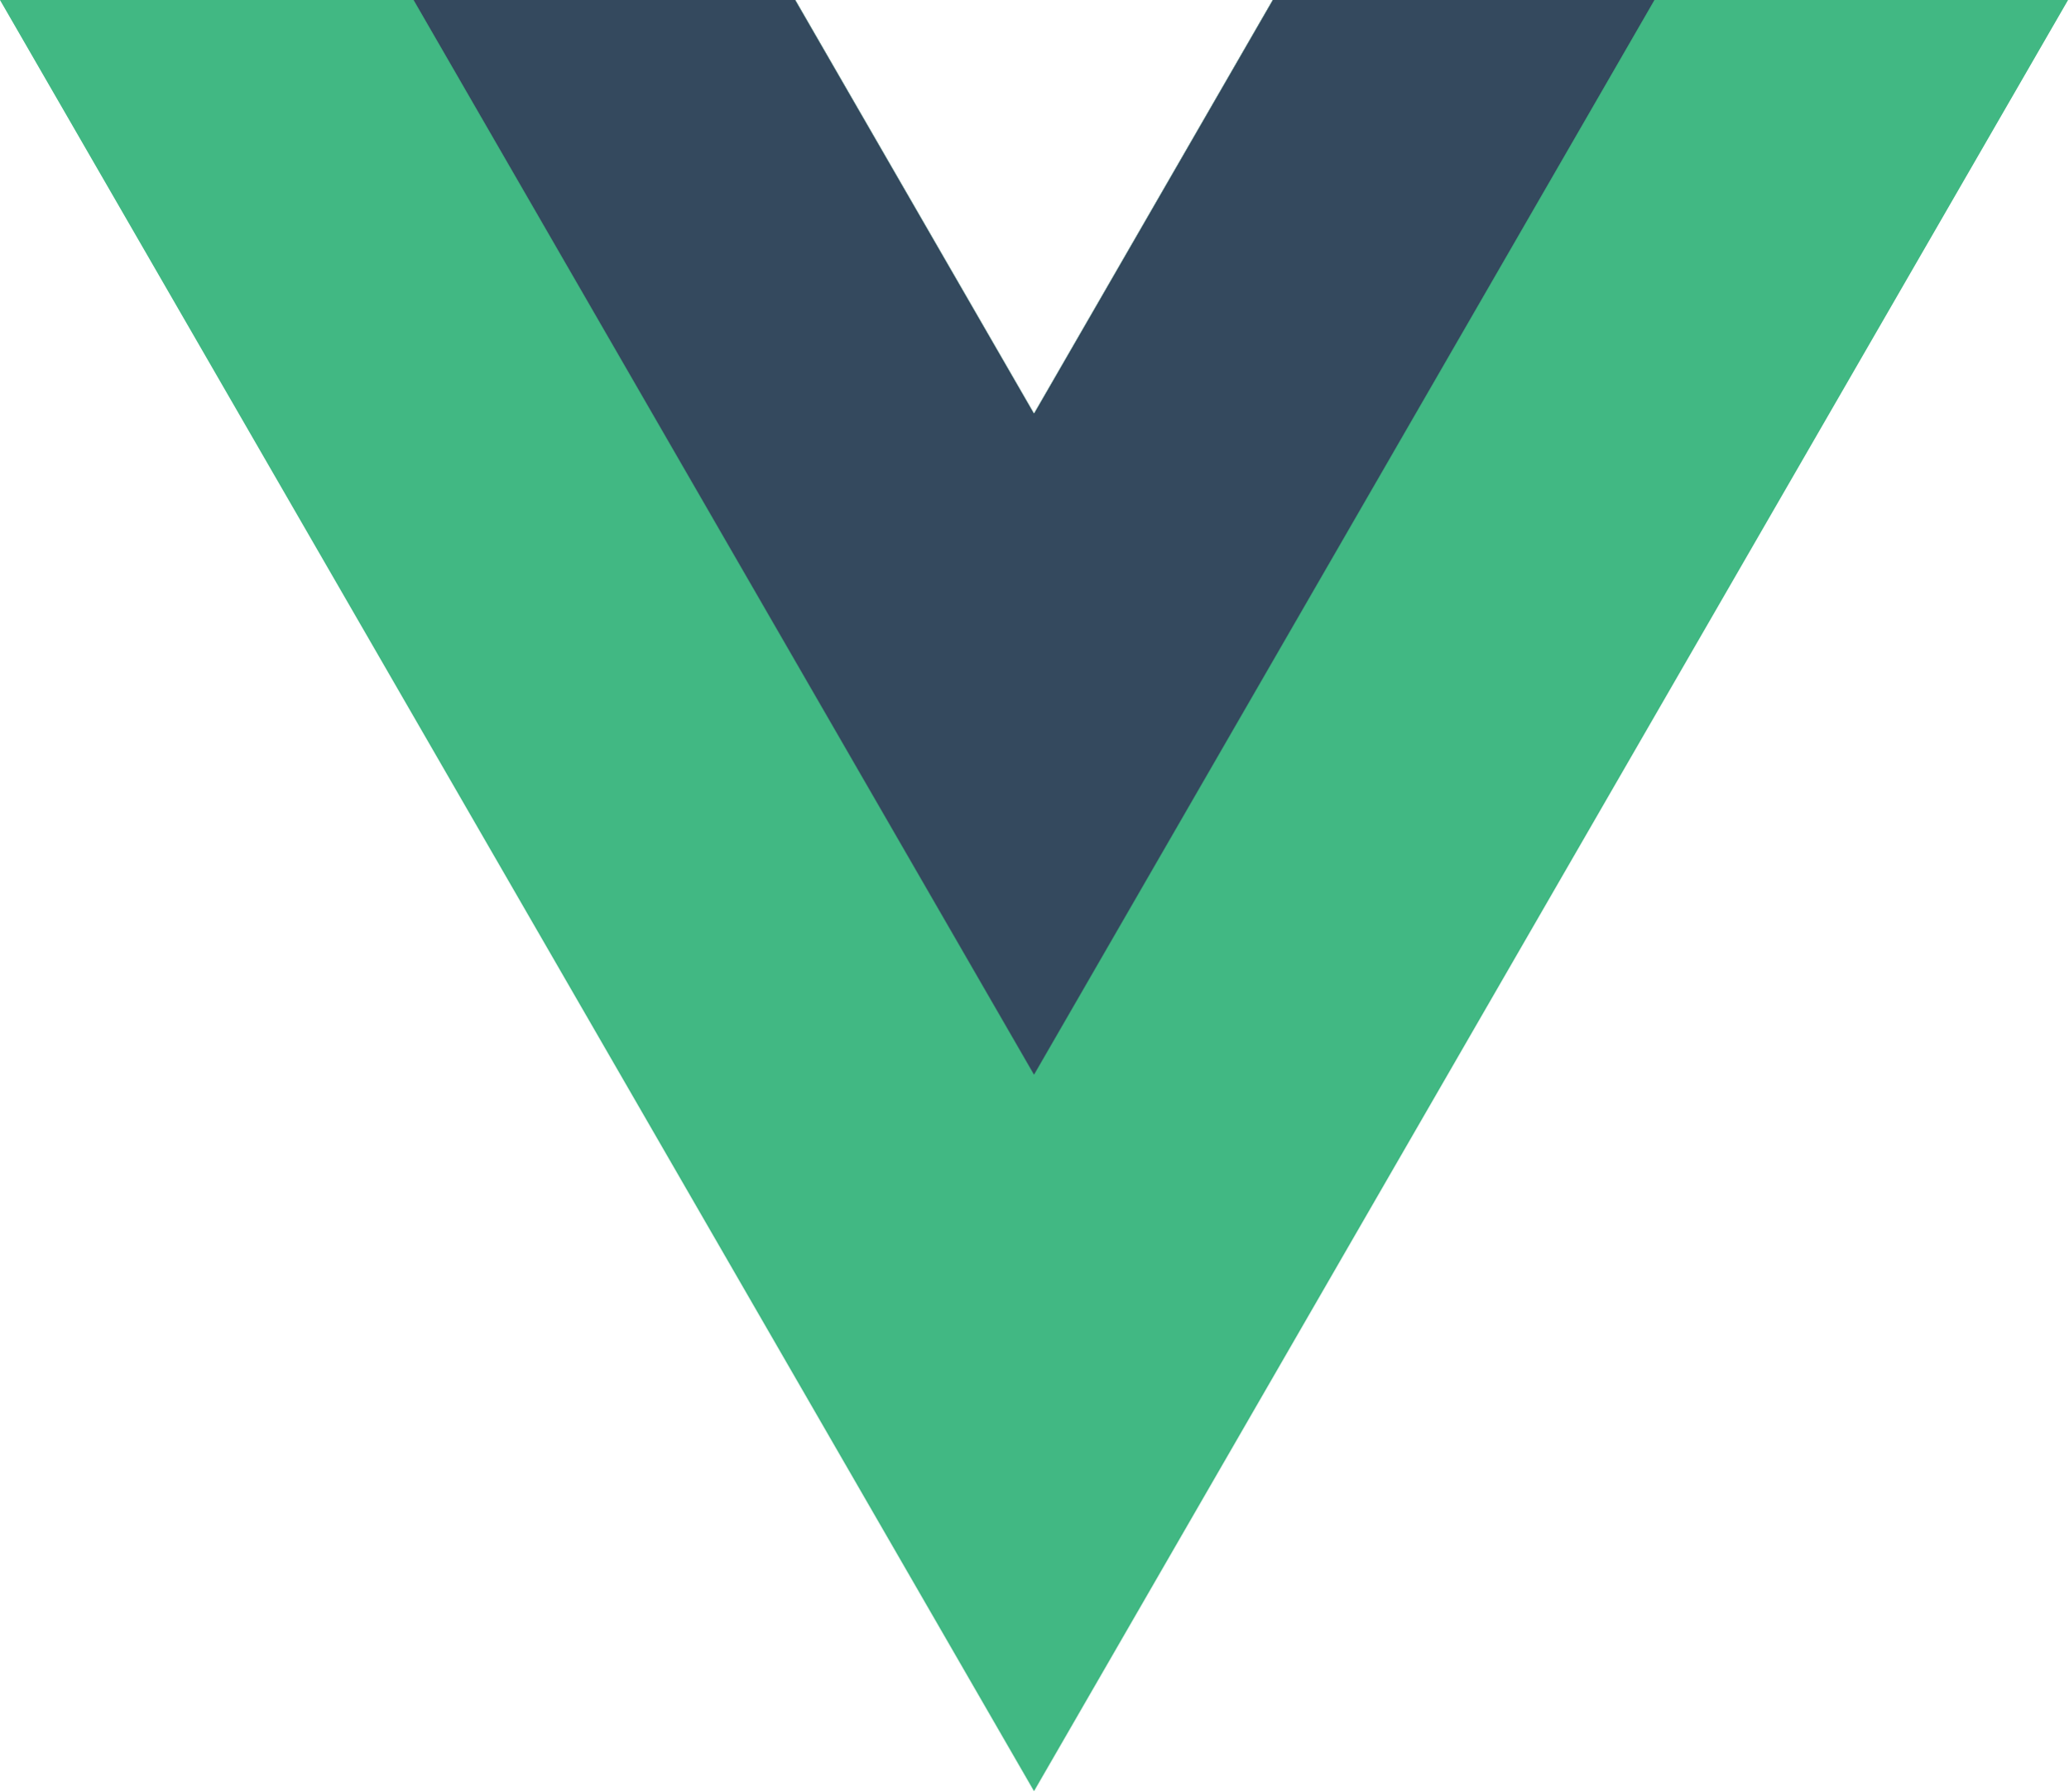
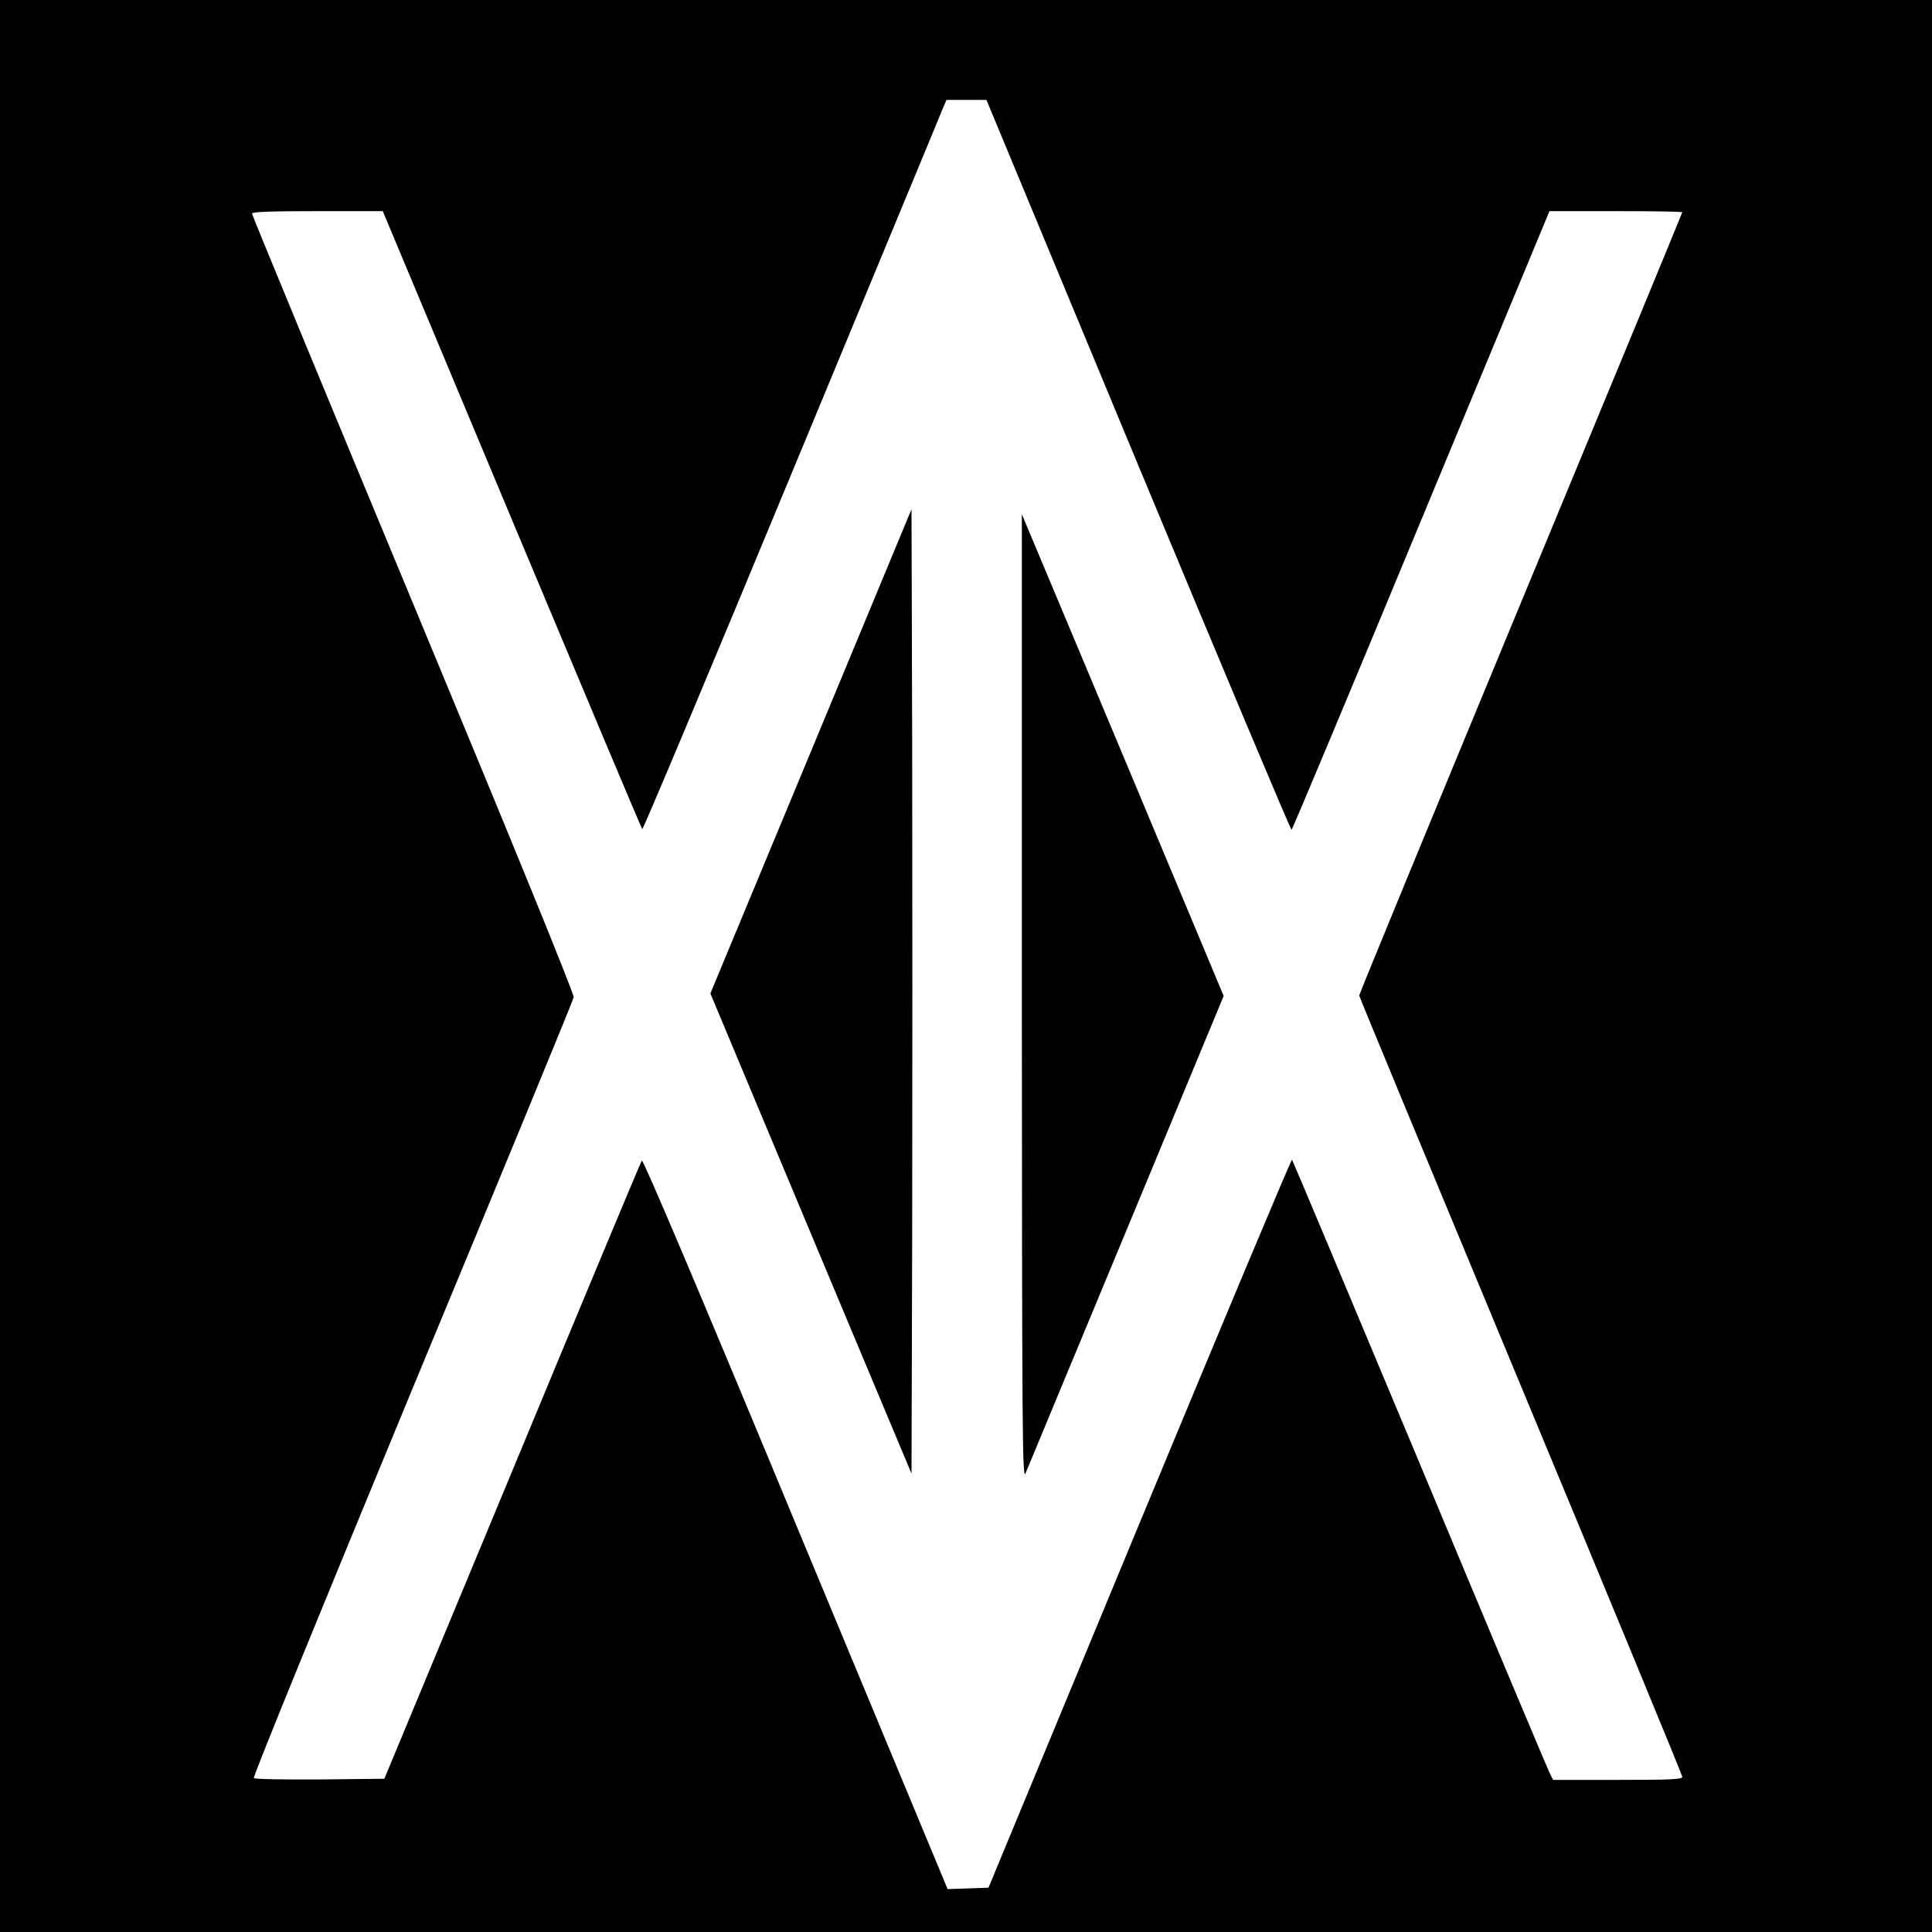
- <svg xmlns="http://www.w3.org/2000/svg" viewBox="0 0 261.76 226.69">
-   <path d="M161.096.001l-30.225 52.351L100.647.001H-.005l130.877 226.688L261.749.001z" fill="#41b883" />
-   <path d="M161.096.001l-30.225 52.351L100.647.001H52.346l78.526 136.01L209.398.001z" fill="#34495e" />
+ <svg xmlns="http://www.w3.org/2000/svg" version="1.0" width="851pt" height="851pt" viewBox="0 0 851 851" preserveAspectRatio="xMidYMid meet">
+   <g transform="translate(0,851) scale(0.1,-0.1)" fill="#000000" stroke="none">
+     <path d="M0 4255 l0 -4255 4255 0 4255 0 0 4255 0 4255 -4255 0 -4255 0 0 -4255z m5014 2205 c368 -885 672 -1608 675 -1605 4 2 261 616 571 1364 l565 1361 293 0 c160 0 292 -2 292 -5 0 -3 -320 -778 -712 -1723 -391 -944 -711 -1721 -711 -1727 0 -5 321 -779 712 -1719 391 -940 711 -1715 711 -1722 0 -12 -51 -14 -285 -14 l-284 0 -14 28 c-8 15 -266 628 -572 1362 -307 734 -561 1338 -564 1342 -3 3 -305 -717 -671 -1600 l-666 -1607 -90 -3 -90 -3 -670 1611 c-431 1039 -672 1606 -677 1598 -5 -7 -262 -623 -571 -1368 l-563 -1355 -283 -3 c-156 -1 -287 1 -292 6 -5 5 310 775 698 1713 389 937 709 1714 711 1726 3 13 -260 658 -706 1731 -391 940 -711 1715 -711 1721 0 8 83 11 288 11 l288 0 568 -1357 c313 -747 571 -1361 575 -1365 3 -4 298 698 655 1560 357 862 658 1586 667 1610 l18 42 88 0 88 0 669 -1610z" />
+     <path d="M3572 5200 l-443 -1066 443 -1058 443 -1057 3 1066 c1 587 1 1542 0 2124 l-3 1058 -443 -1067z" />
+     <path d="M4501 4115 c1 -1911 2 -2126 16 -2095 8 19 208 500 444 1069 l429 1034 -421 1006 c-232 553 -432 1031 -445 1061 l-23 55 0 -2130z" />
+   </g>
</svg>
